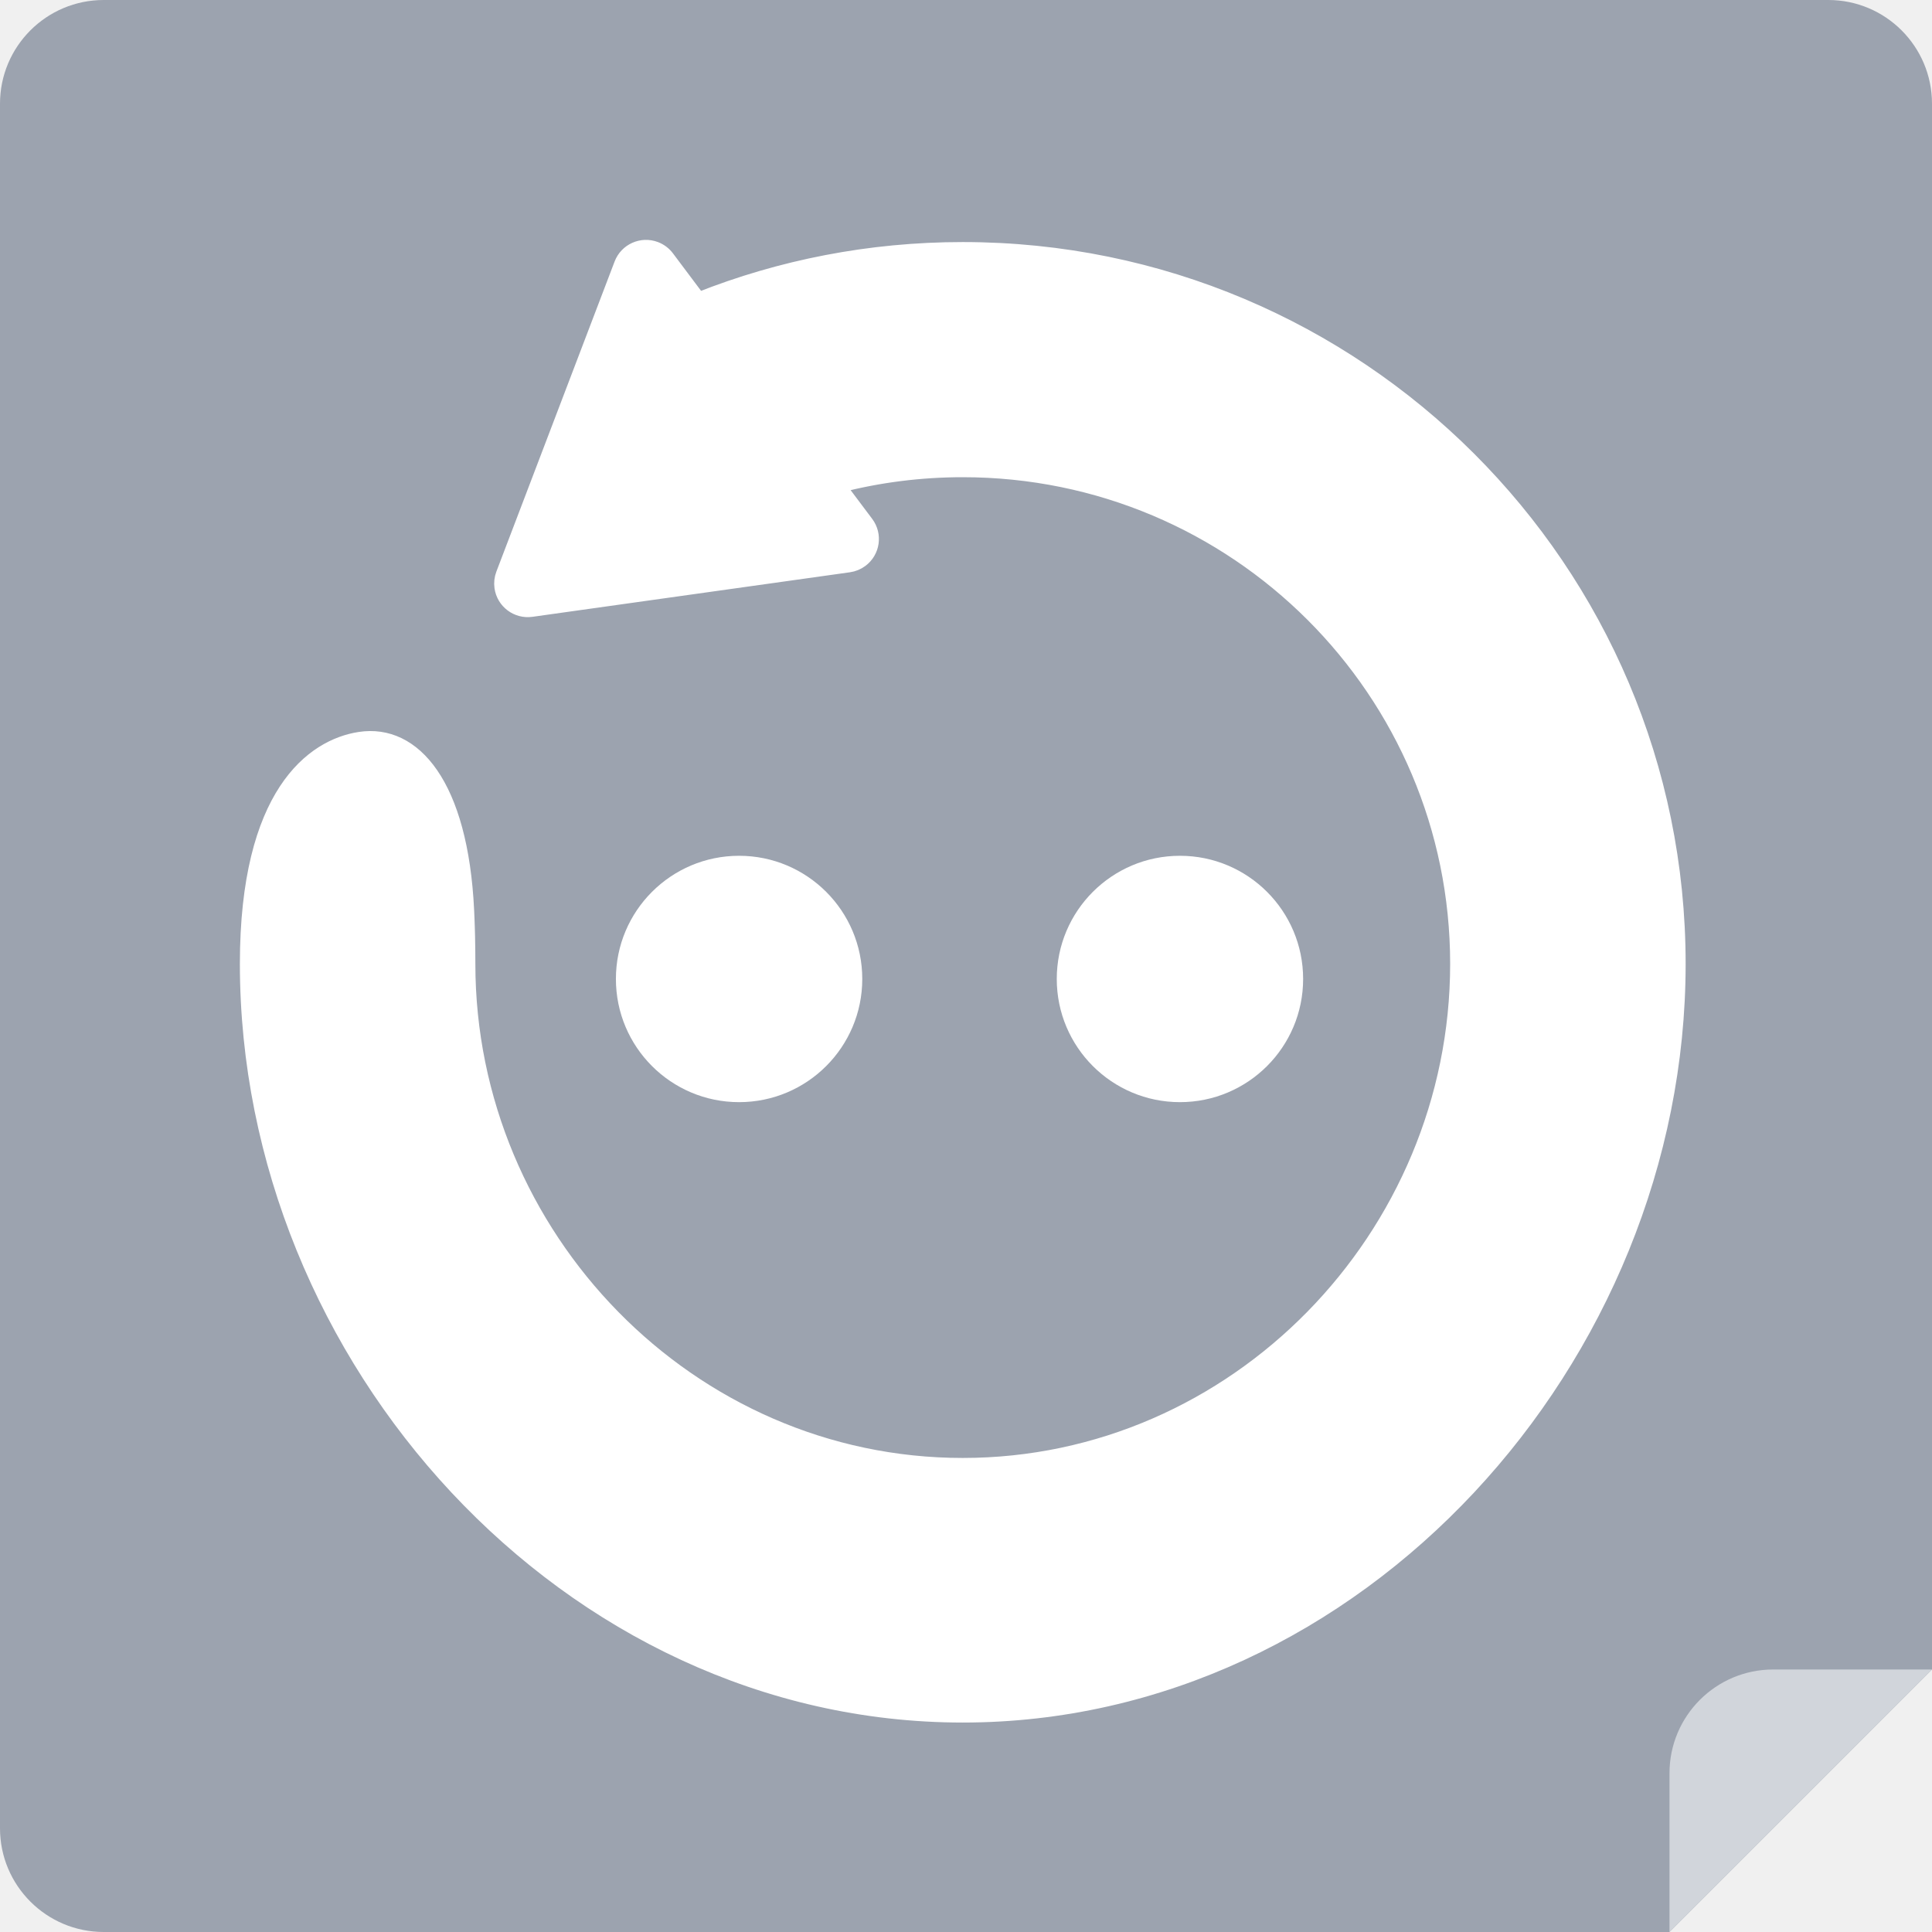
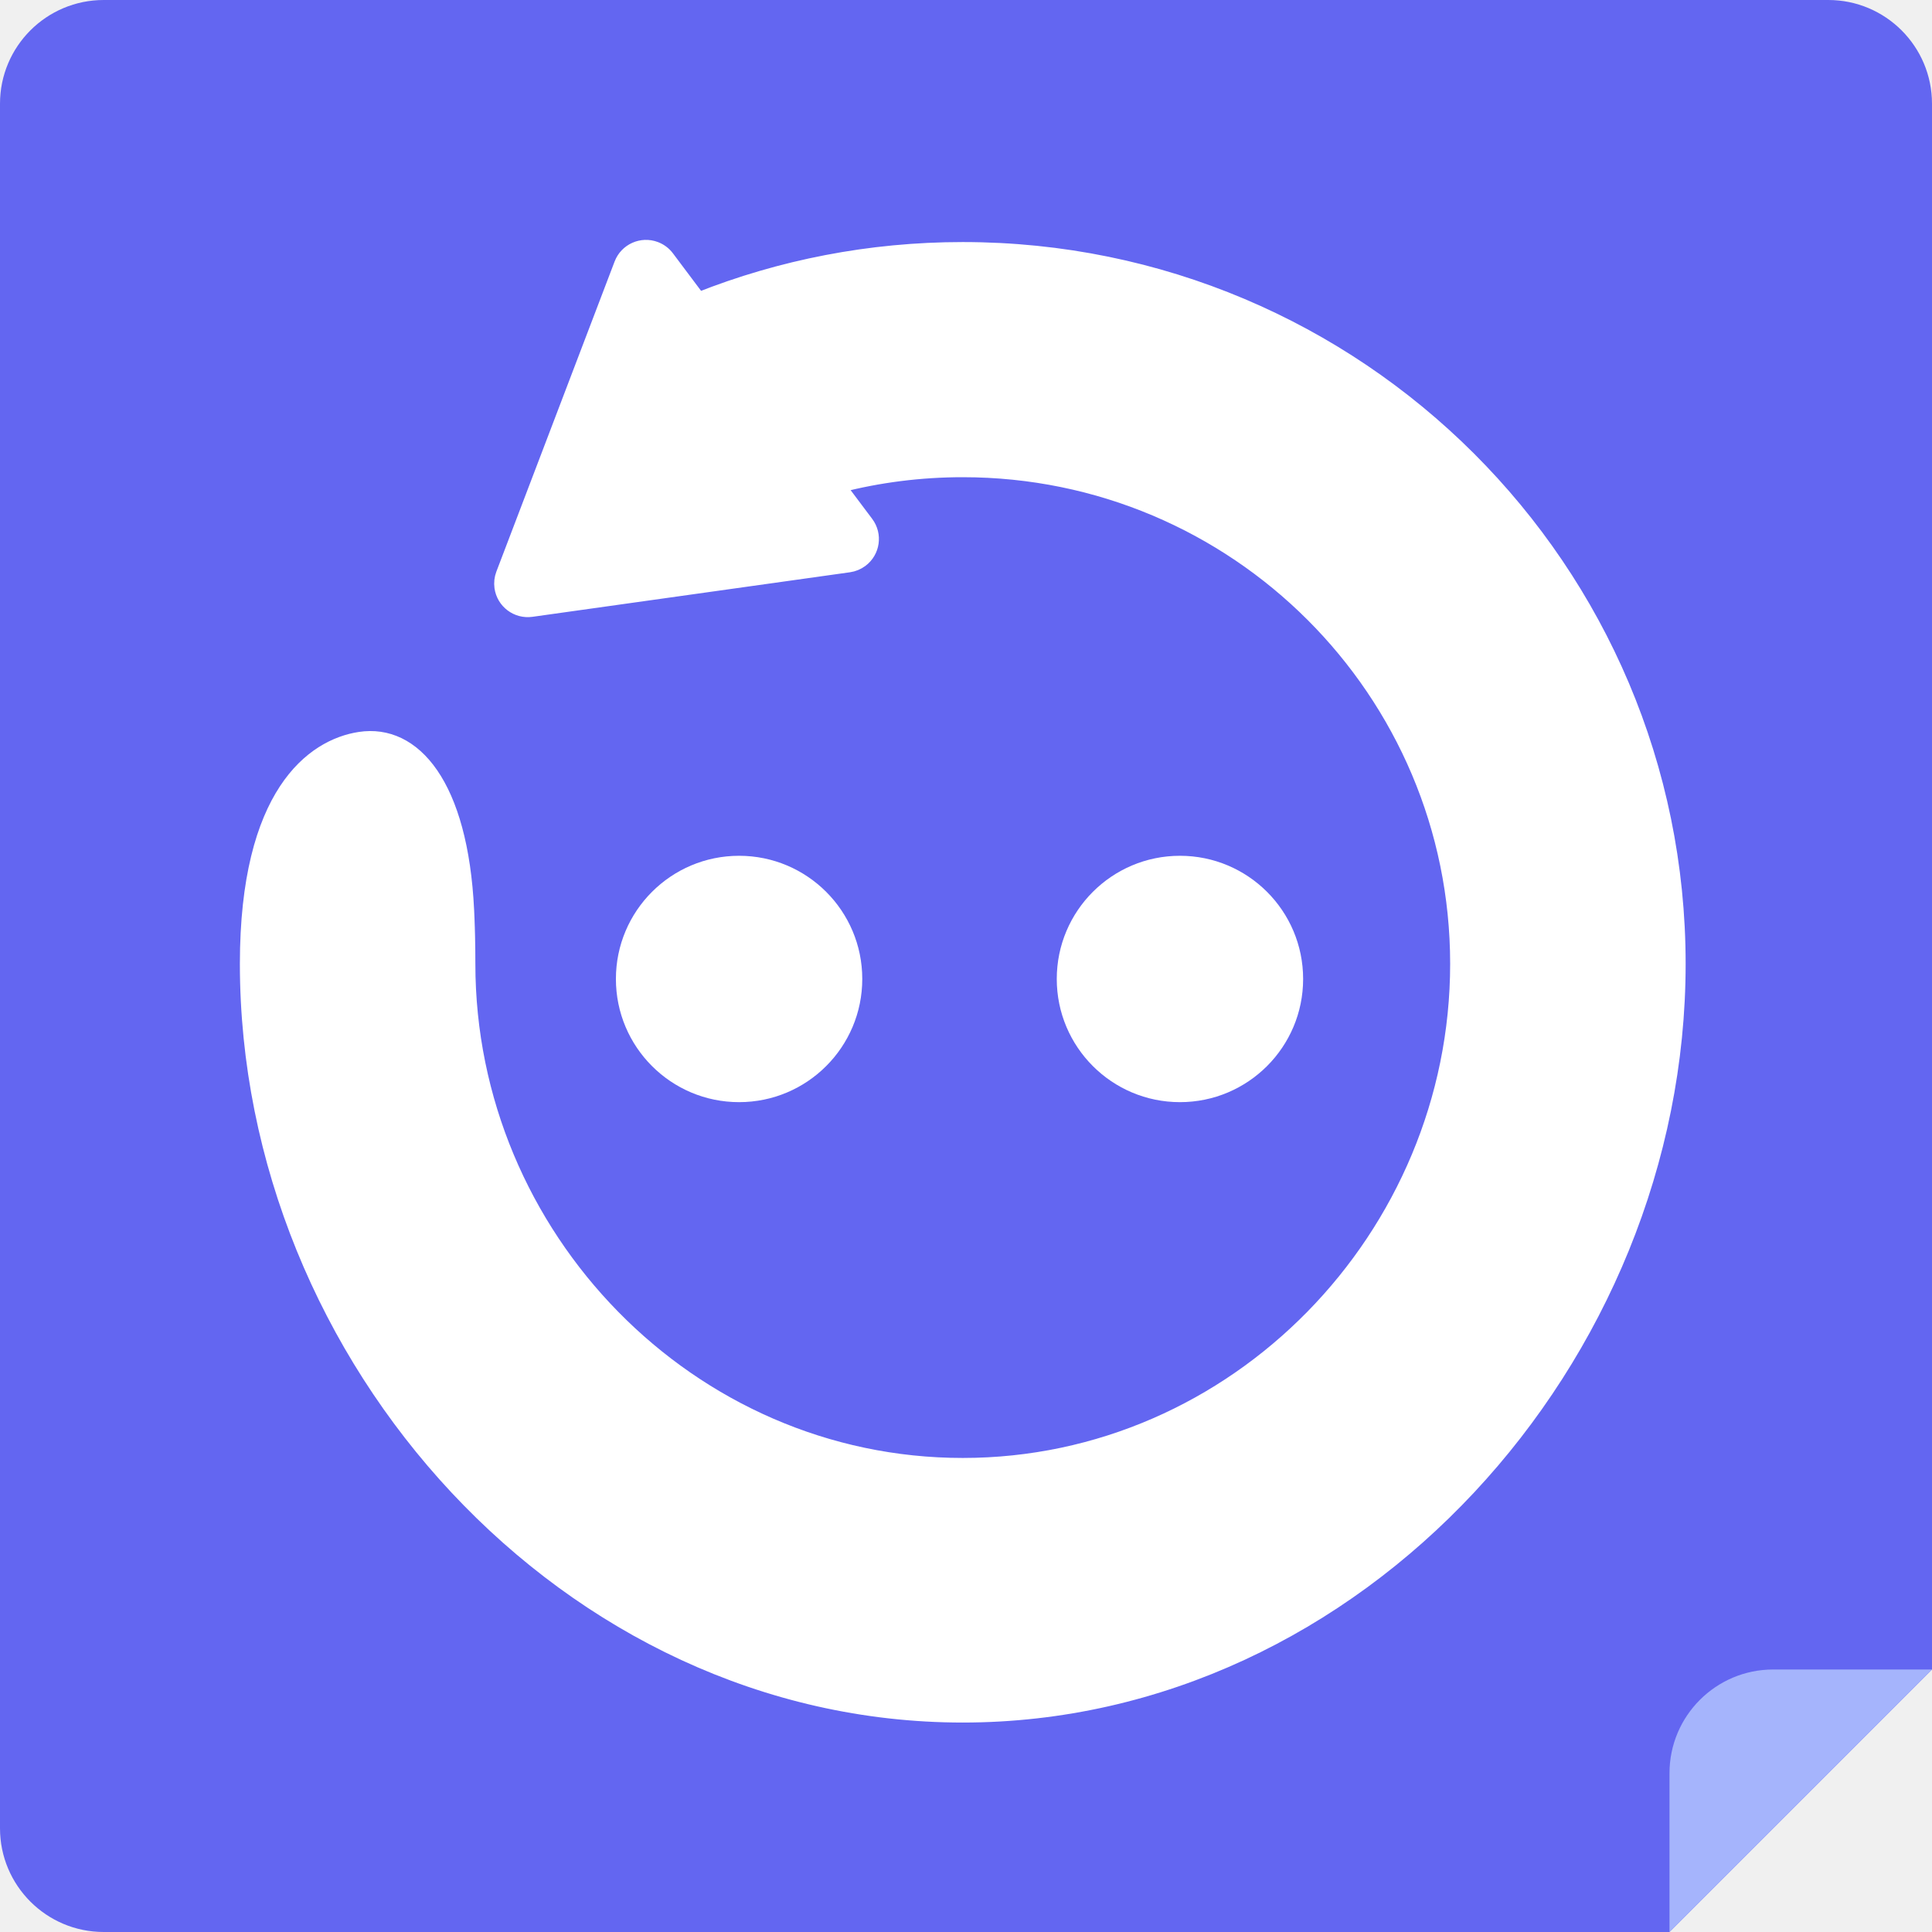
<svg xmlns="http://www.w3.org/2000/svg" width="298px" height="298px" viewBox="0 0 298 298" version="1.1">
  <g id="Original" stroke="none" stroke-width="1" fill="none" fill-rule="evenodd">
    <g id="RepeatNotes">
-       <path d="M282,0 C290.837,0 298,7.163 298,16 L298,257.509 L257.508,298 L16,298 C7.163,298 0,290.837 0,282 L0,16 C0,7.163 7.163,0 16,0 L282,0 Z" id="Path" fill="#9CA3AF" />
+       <path d="M282,0 C290.837,0 298,7.163 298,16 L298,257.509 L257.508,298 L16,298 C7.163,298 0,290.837 0,282 L0,16 C0,7.163 7.163,0 16,0 L282,0 Z" id="Path" fill="#6366F1" />
      <path d="M101.136,38.275 C101.876,38.556 102.521,39.041 102.996,39.674 L107.791,46.065 C120.389,41.077 134.124,38.336 148.5,38.336 C209.527,38.336 259,87.733 259,148.668 C259,209.603 209.527,264.693 148.5,264.693 C87.473,264.693 38,209.603 38,148.668 C38,122.367 48.214,114.998 55.482,113.888 C63.905,112.601 71.196,120.99 72.131,140.392 L72.19,141.724 C72.207,142.172 72.223,142.623 72.237,143.077 L72.275,144.447 C72.306,145.828 72.322,147.235 72.322,148.668 C72.322,190.676 106.428,225.881 148.5,225.881 C190.572,225.881 224.678,190.676 224.678,148.668 C224.678,106.66 190.572,72.606 148.5,72.606 C141.939,72.606 135.572,73.434 129.497,74.991 L133.731,80.633 C135.117,82.48 134.741,85.1 132.891,86.484 C132.326,86.906 131.663,87.179 130.964,87.278 L81.991,94.15 C79.702,94.471 77.586,92.879 77.264,90.593 C77.166,89.895 77.246,89.183 77.497,88.524 L95.735,40.693 C96.557,38.536 98.975,37.453 101.136,38.275 Z" id="Path" stroke="#FFFFFF" stroke-width="2" fill="#FFFFFF" stroke-linejoin="round" />
-       <path d="M257.51,298 L257.51,273.51 C257.51,264.673 264.673,257.51 273.51,257.51 L298,257.51 L257.51,298 Z" id="Path" fill="#D1D5DB" />
+       <path d="M257.51,298 L257.51,273.51 C257.51,264.673 264.673,257.51 273.51,257.51 L298,257.51 L257.51,298 Z" id="Path" fill="#A5B4FC" />
      <path d="M114,132 C124.493,132 133,140.507 133,151 C133,161.493 124.493,170 114,170 C103.507,170 95,161.493 95,151 C95,140.507 103.507,132 114,132 Z M182,132 C192.493,132 201,140.507 201,151 C201,161.493 192.493,170 182,170 C171.507,170 163,161.493 163,151 C163,140.507 171.507,132 182,132 Z" id="Eyes" fill="#FFFFFF" />
    </g>
  </g>
</svg>
